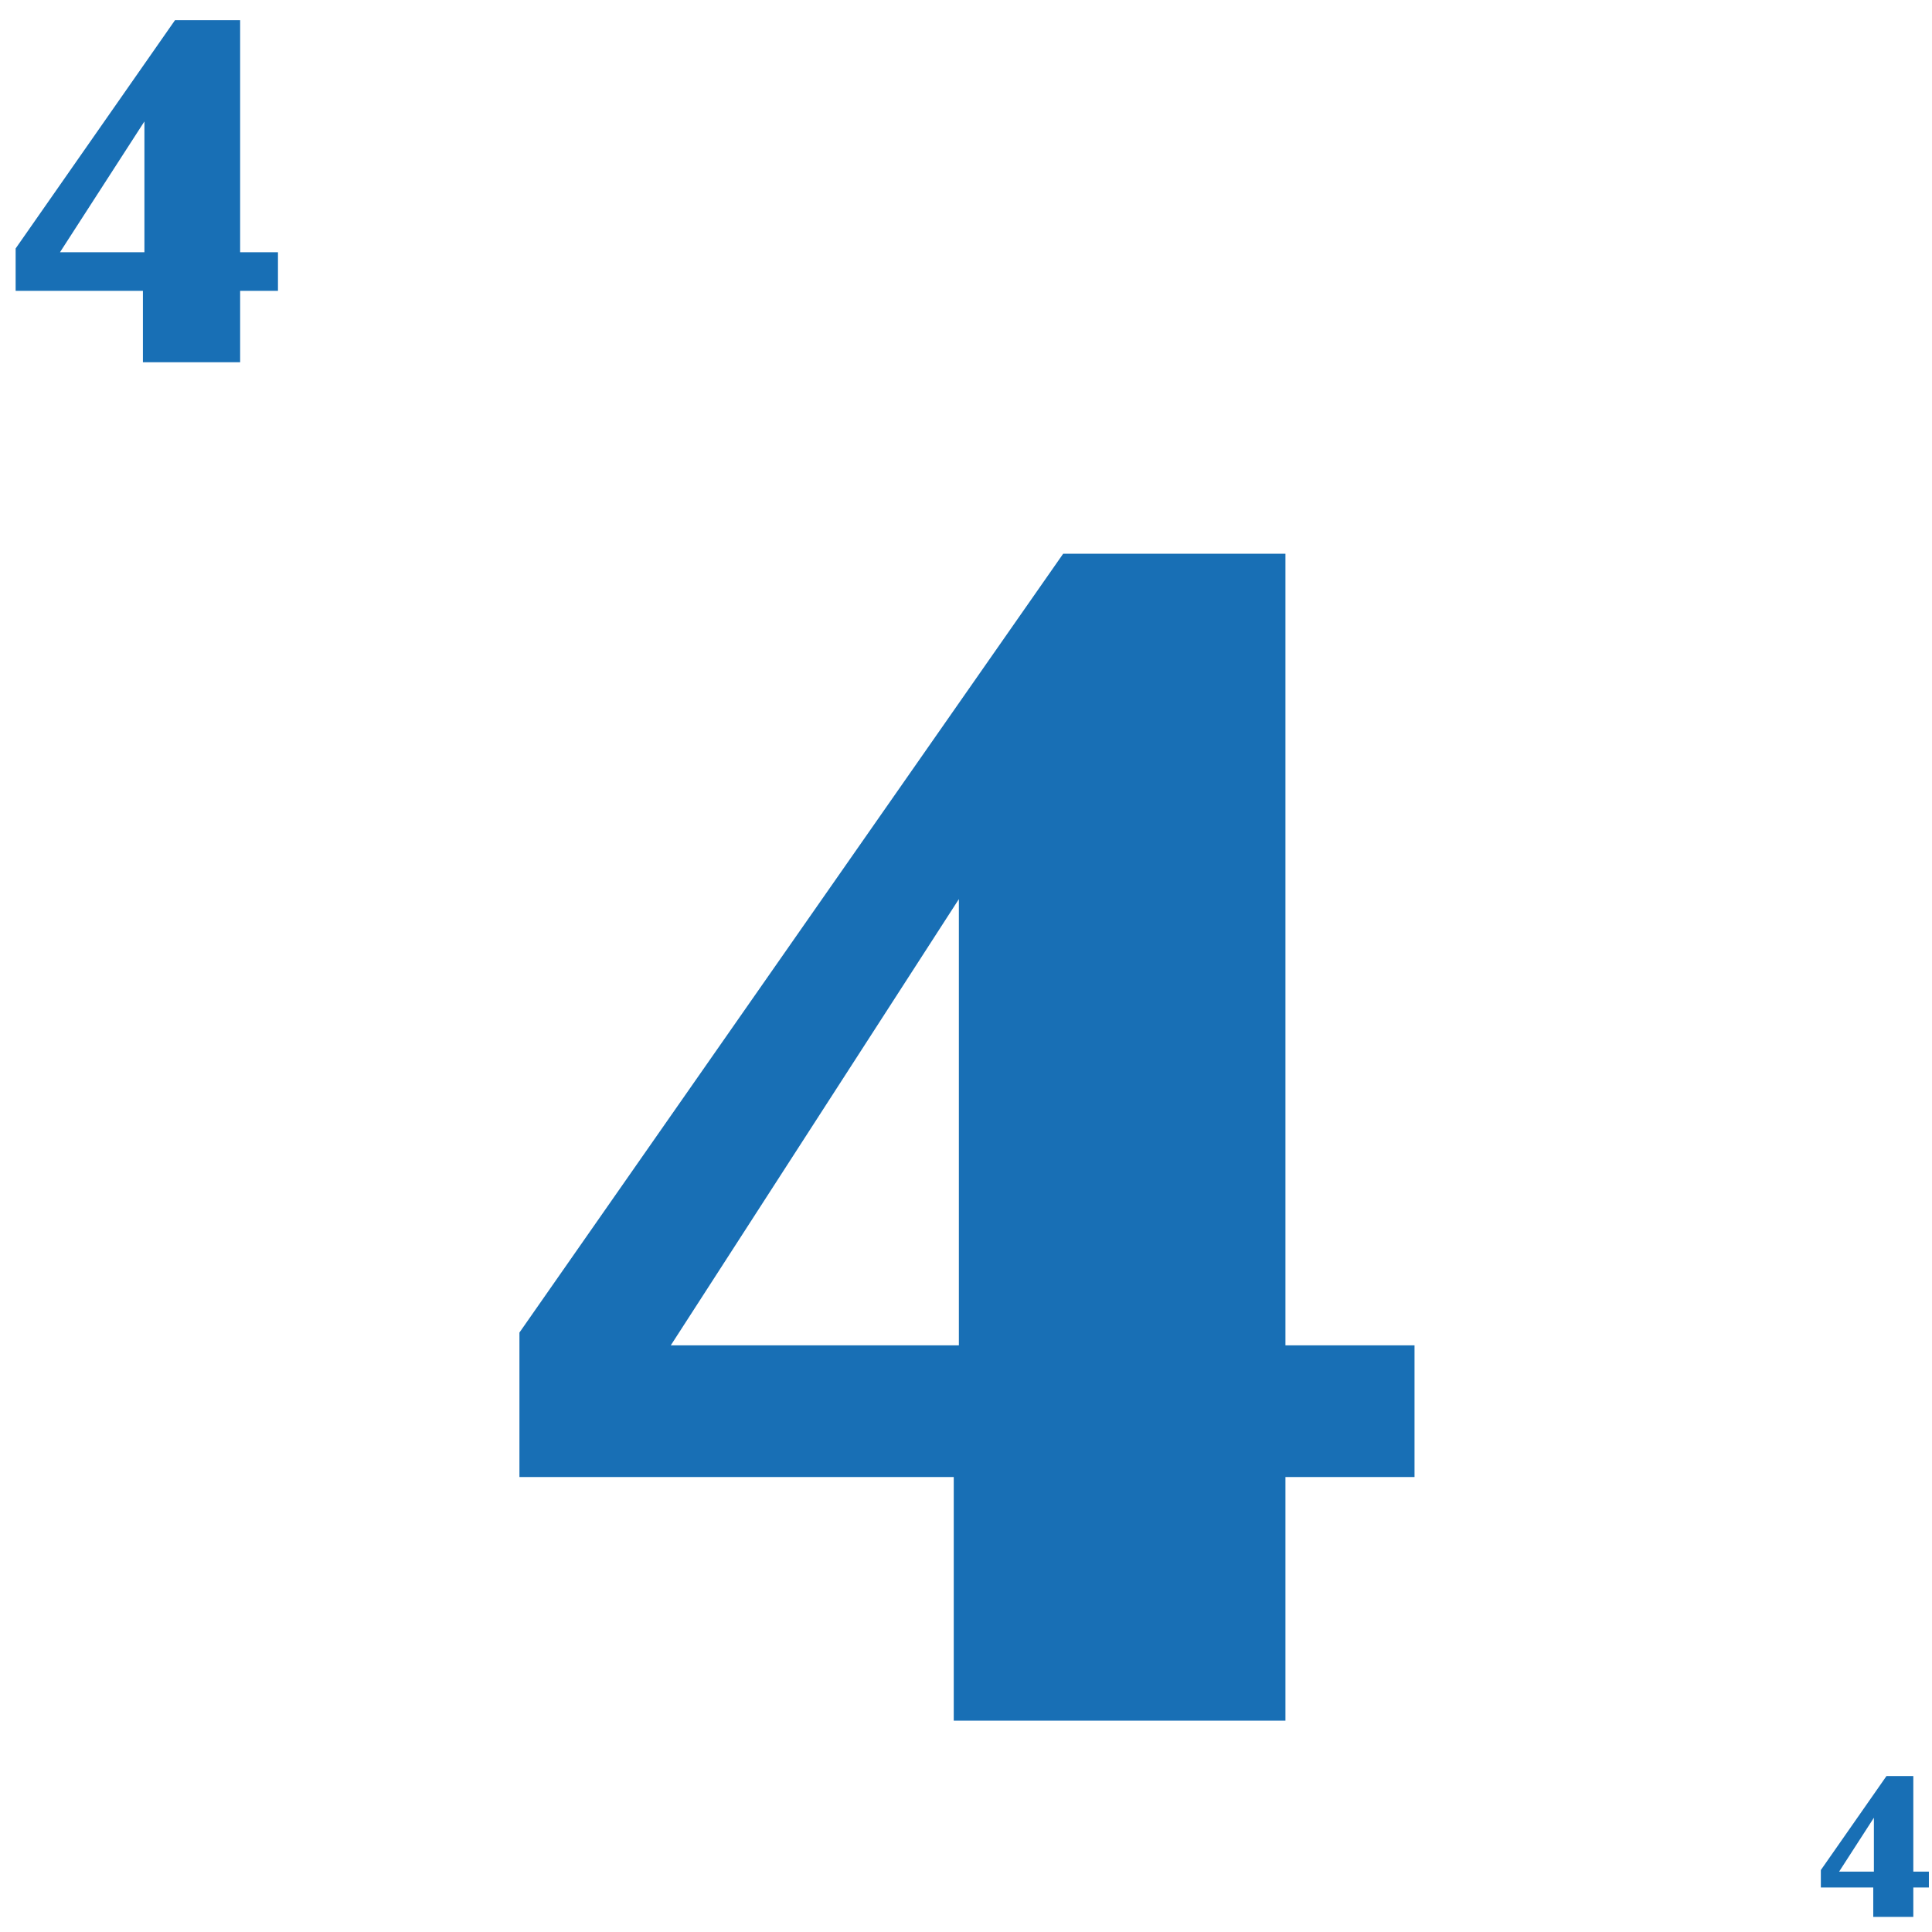
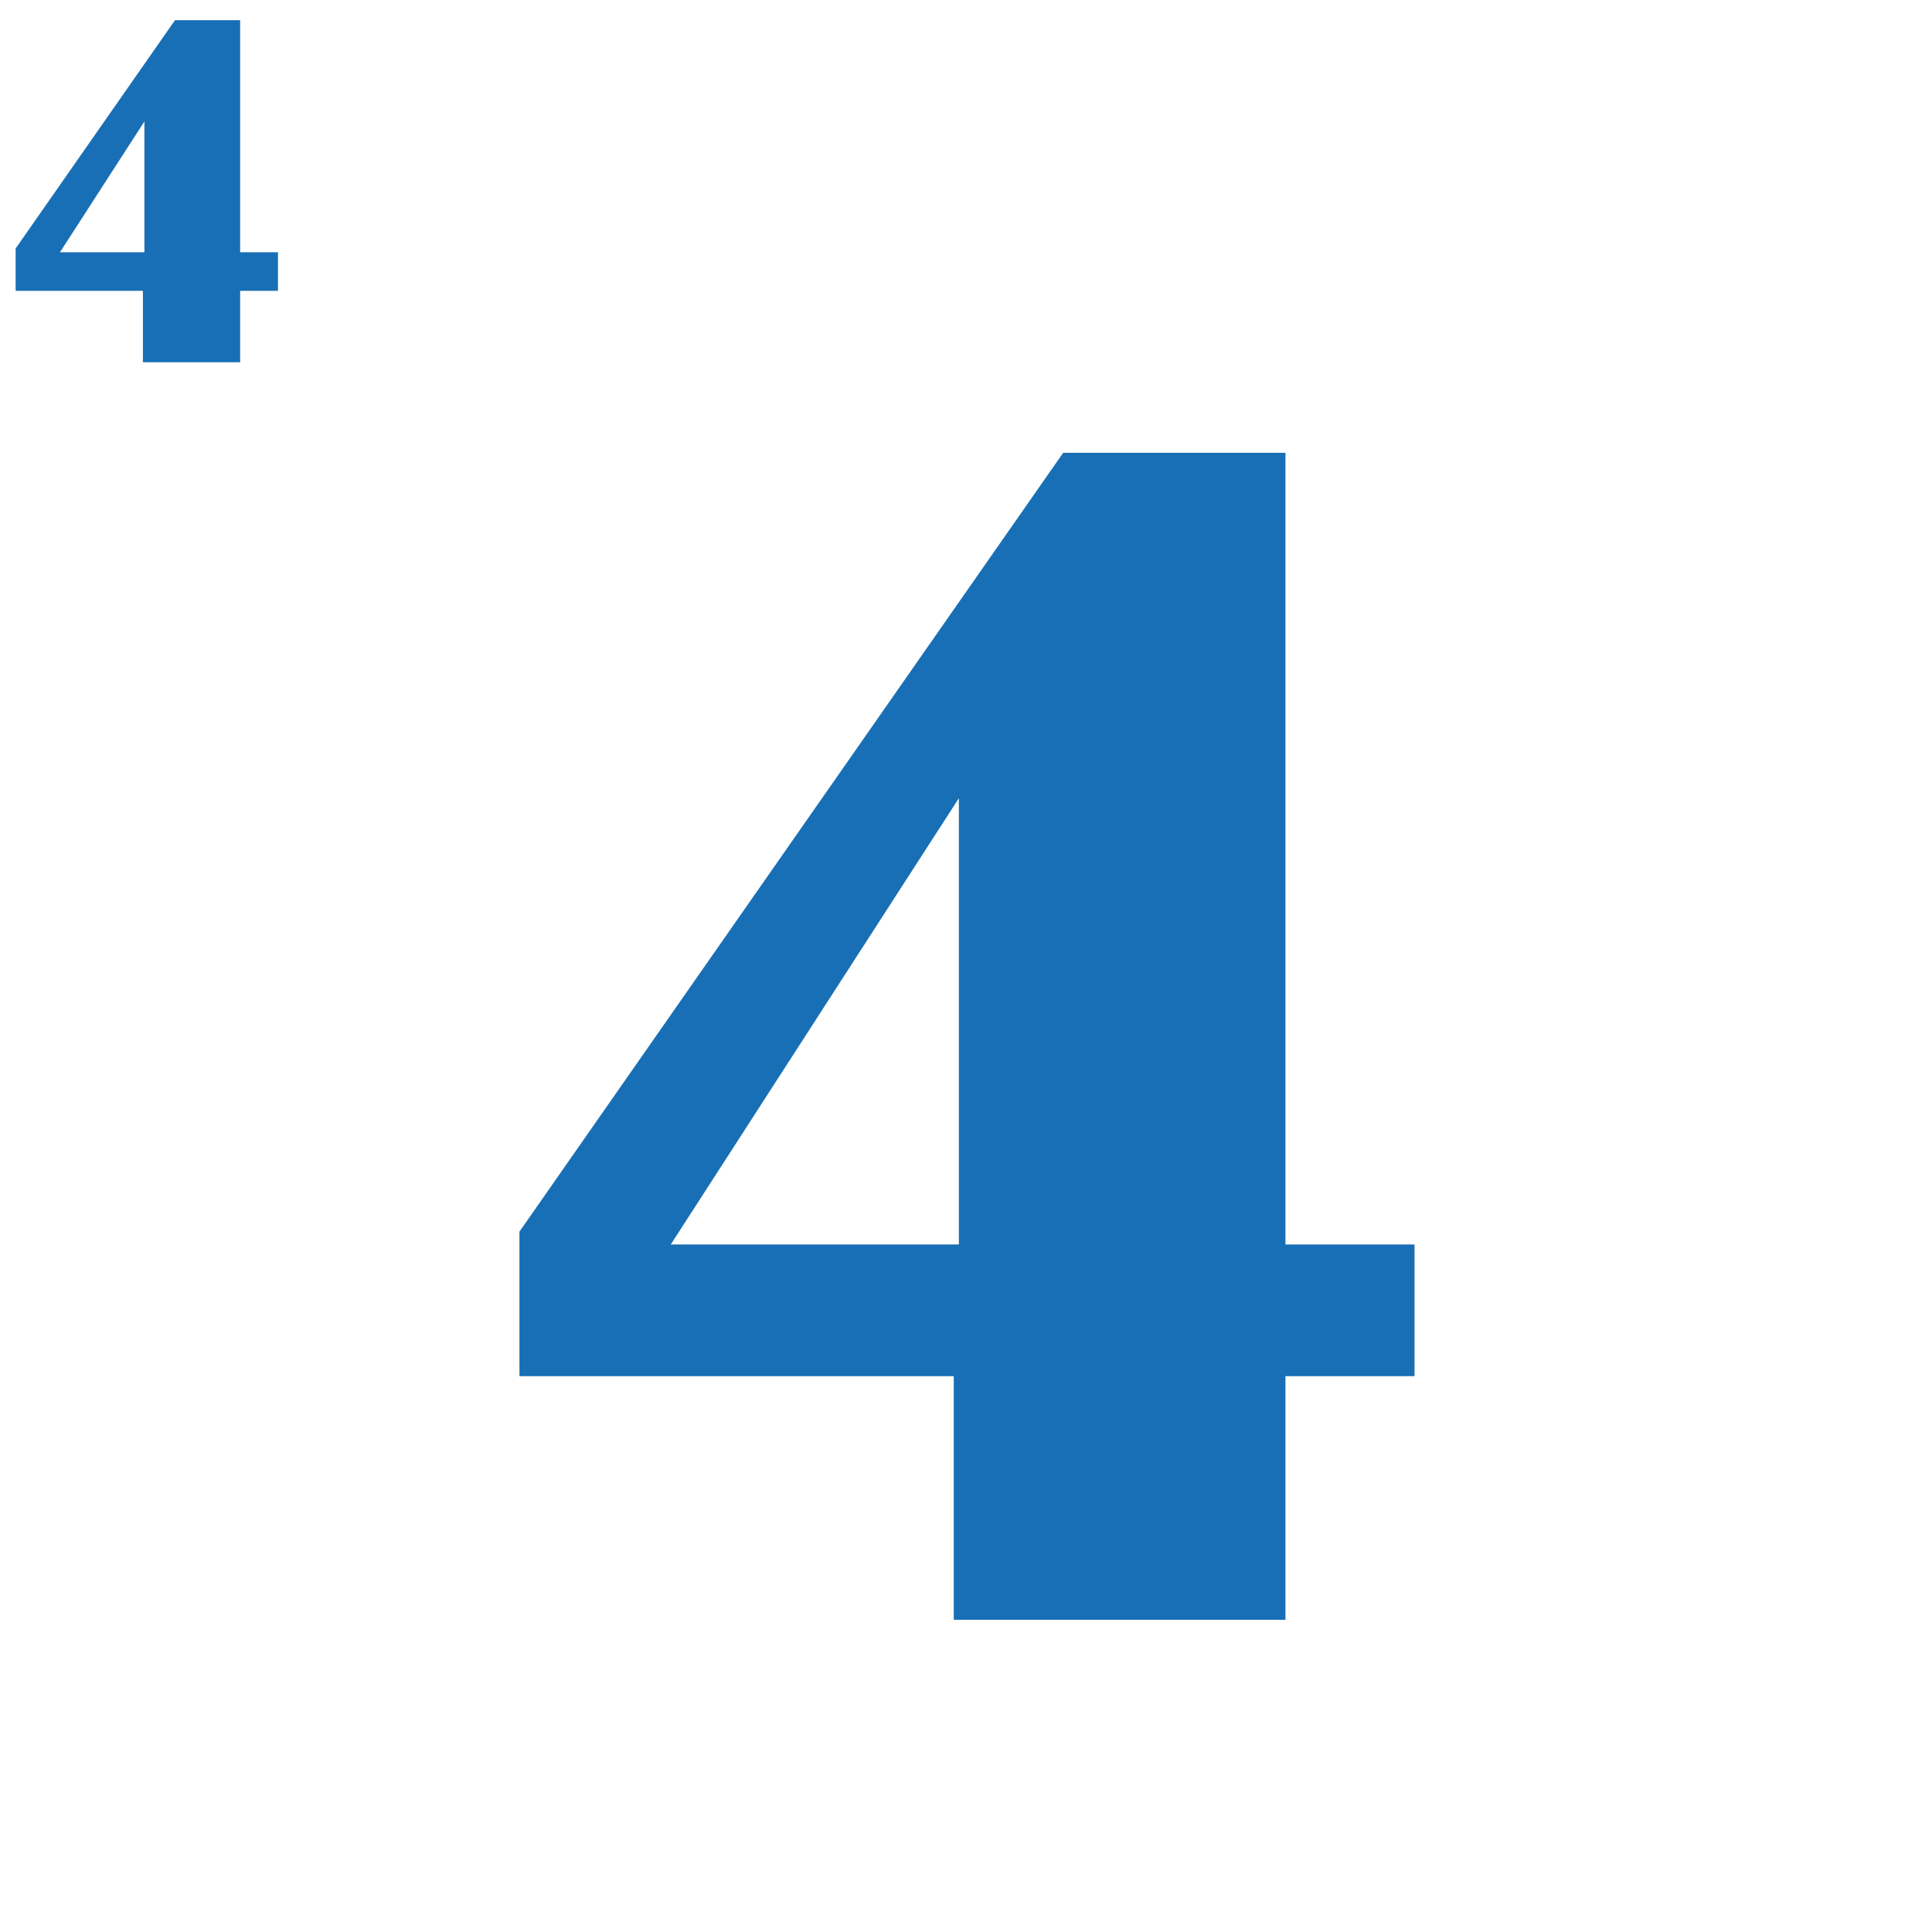
<svg xmlns="http://www.w3.org/2000/svg" width="64px" height="64px" viewBox="0 0 64 64" version="1.1">
-   <g id="Demo_Games/AceyDeucy/FaceCards_4" stroke="none" stroke-width="1" fill="none" fill-rule="evenodd">
+   <g id="Demo_Games/AceyDeucy/v3/FaceCards_4" stroke="none" stroke-width="1" fill="none" fill-rule="evenodd">
    <path d="M9.208,9.634 L7.955,9.634 L7.955,12 L4.734,12 L4.734,9.634 L0.518,9.634 L0.518,8.231 L5.797,0.669 L7.955,0.669 L7.955,8.356 L9.208,8.356 L9.208,9.634 Z M1.987,8.356 L4.784,8.356 L4.784,4.023 L1.987,8.356 Z" id="Shape" fill="#186FB5" fill-rule="nonzero" />
-     <path d="M46.858,48.929 L42.582,48.929 L42.582,57 L31.594,57 L31.594,48.929 L17.207,48.929 L17.207,44.143 L35.219,18.343 L42.582,18.343 L42.582,44.567 L46.858,44.567 L46.858,48.929 Z M22.22,44.567 L31.764,44.567 L31.764,29.784 L22.22,44.567 Z" id="Shape" fill="#186FB5" fill-rule="nonzero" />
-     <path d="M63.897,62.526 L63.381,62.526 L63.381,63.5 L62.054,63.5 L62.054,62.526 L60.318,62.526 L60.318,61.948 L62.492,58.834 L63.381,58.834 L63.381,62 L63.897,62 L63.897,62.526 Z M60.923,62 L62.075,62 L62.075,60.215 L60.923,62 Z" id="Shape" fill="#186FB5" fill-rule="nonzero" />
+     <path d="M46.858,45.586 L42.582,45.586 L42.582,53.657 L31.594,53.657 L31.594,45.586 L17.207,45.586 L17.207,40.8 L35.219,15 L42.582,15 L42.582,41.225 L46.858,41.225 L46.858,45.586 Z M22.22,41.225 L31.764,41.225 L31.764,26.441 L22.22,41.225 Z" id="Shape" fill="#186FB5" fill-rule="nonzero" />
  </g>
</svg>
